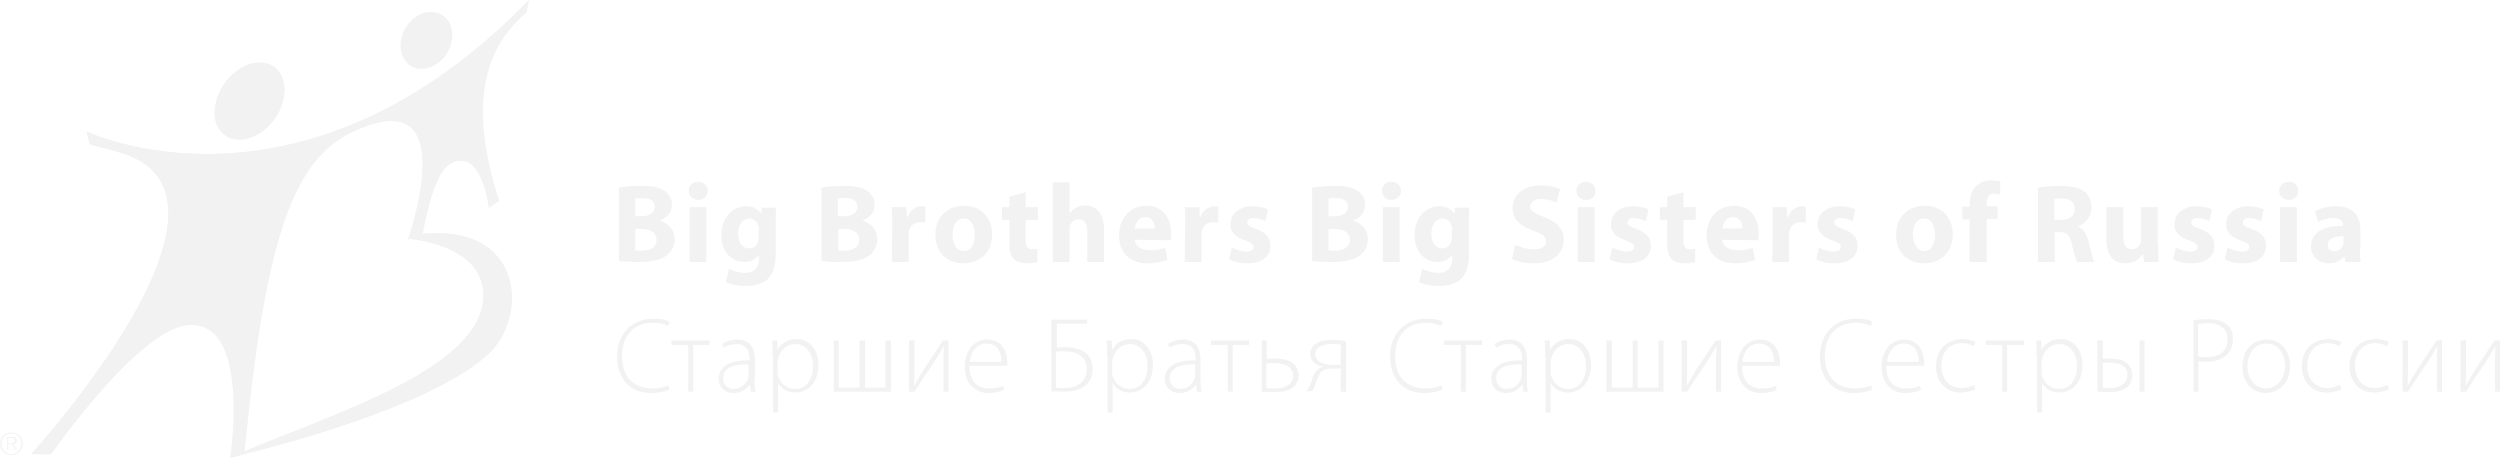
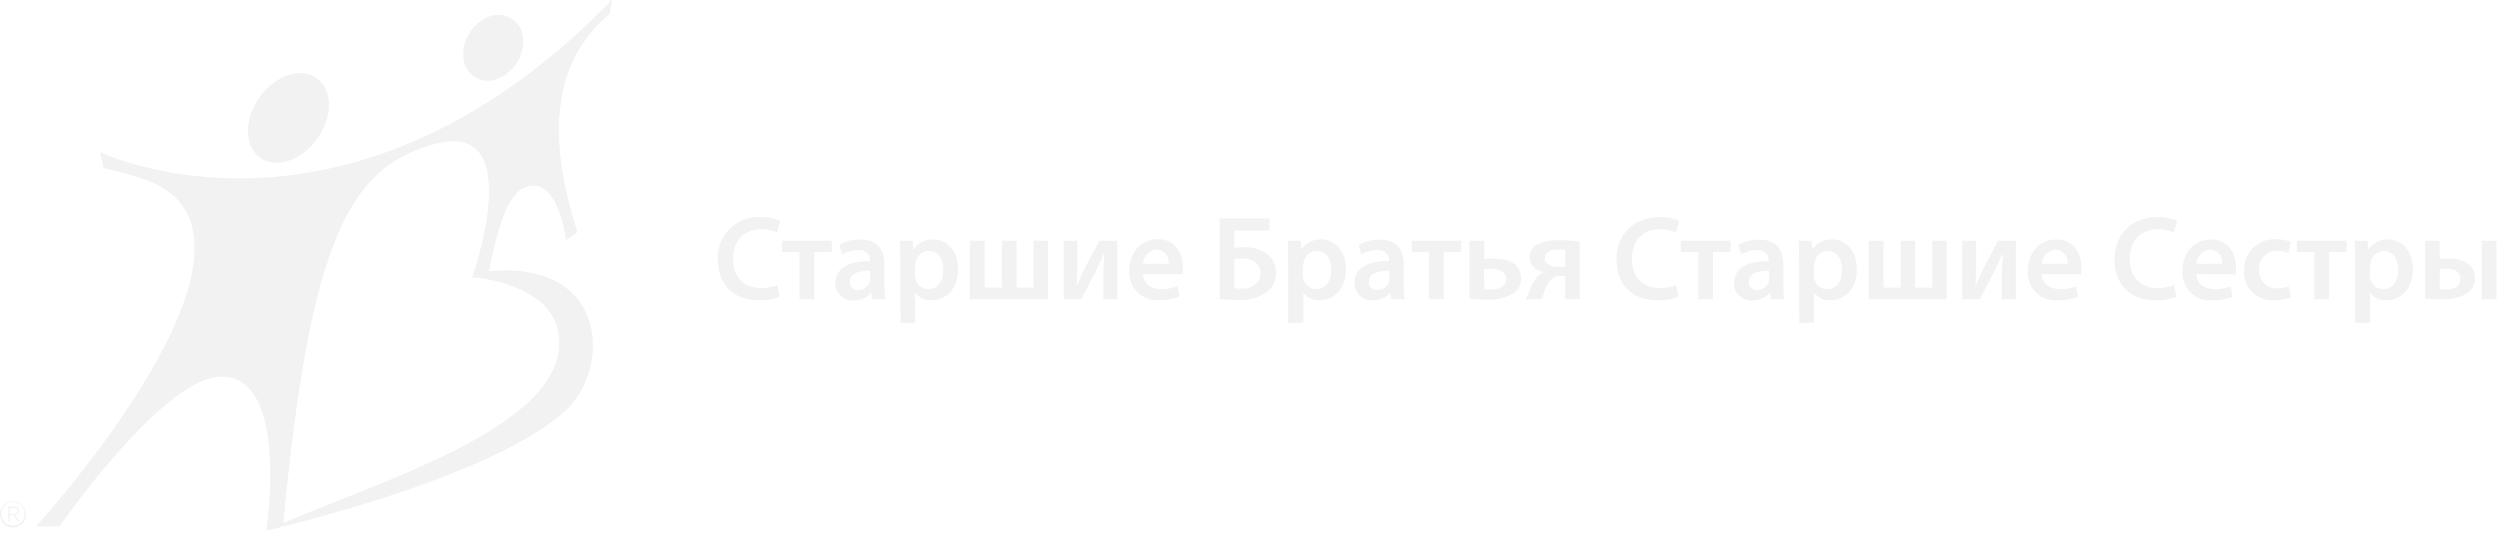
- <svg xmlns="http://www.w3.org/2000/svg" width="415" height="76" fill="none">
-   <path d="M80.231 48.835c.301 12.642-26.417 20.242-41.997 27.09 0 0 31.46-7.074 42.6-16.931 7.074-6.246 6.321-22.575-12.043-20.016-.15 0-.602.677-.752.677 0 0 12.041.903 12.192 9.18z" fill="#F3F2F2" />
-   <path d="M19.57 25.208c-1.354-.376-2.935-.828-4.666-1.204l-.527-2.182S49.15 38.527 86.48 1.354L87.834 0s-.452 2.107-.376 2.032c0 0-1.58 1.128-3.538 3.762-3.085 4.214-6.096 12.265-1.053 27.54l-1.656 1.13s-1.204-10.385-6.548-7.224c-2.935 1.73-4.516 11.814-4.516 11.814l-2.408.677s8.128-22.95-5.42-19.264c-12.117 3.311-17.837 13.32-21.75 54.705 0 .301-2.333.753-2.333.753s3.462-22.575-6.774-22.048c-8.354.377-22.955 21.446-22.955 21.446H5.195c.076 0 39.513-43.268 14.375-50.115z" fill="#F3F2F2" />
-   <path d="M39.74 23.177c3.087 0 6.323-2.86 7.226-6.396.903-3.537-.752-6.396-3.838-6.396-3.086 0-6.322 2.86-7.225 6.396-.979 3.536.752 6.396 3.838 6.396zm40.491 25.658c.301 12.642-26.417 20.242-41.997 27.09 0 0 31.46-7.074 42.6-16.931 7.074-6.246 6.321-22.575-12.043-20.016-.15 0-.602.677-.752.677 0 0 12.041.903 12.192 9.18z" fill="#F3F2F2" />
-   <path d="M19.57 25.208c-1.354-.376-2.935-.828-4.666-1.204l-.527-2.182S49.15 38.527 86.48 1.354A31.087 31.087 0 0 0 87.76 0s-.452 2.107-.377 2.032c0 0-1.58 1.128-3.537 3.762-3.086 4.214-6.096 12.265-1.054 27.54l-1.656 1.13s-1.204-10.385-6.547-7.224c-2.936 1.73-4.516 11.814-4.516 11.814l-2.333.677s8.128-22.95-5.42-19.264c-12.041 3.387-17.761 13.32-21.75 54.78 0 .302-2.333.753-2.333.753s3.462-22.574-6.774-22.047c-8.354.376-22.955 21.445-22.955 21.445H5.195c.076-.075 39.513-43.343 14.375-50.19z" fill="#F3F2F2" />
-   <path d="M39.74 23.177c3.087 0 6.323-2.86 7.226-6.396.903-3.537-.752-6.396-3.838-6.396-3.086 0-6.322 2.86-7.225 6.396-.979 3.536.752 6.396 3.838 6.396zm31.763-12.04c2.333-.903 3.914-3.612 3.538-6.02-.377-2.483-2.635-3.687-4.968-2.86-2.333.904-3.913 3.613-3.537 6.02.376 2.484 2.559 3.763 4.967 2.86zM3.764 73.667a1.863 1.863 0 0 1-1.882 1.881A1.863 1.863 0 0 1 0 73.667c0-1.054.828-1.881 1.882-1.881 1.054 0 1.882.827 1.882 1.88zm-3.538 0c0 .978.753 1.73 1.656 1.73.979 0 1.656-.752 1.656-1.73s-.677-1.73-1.656-1.73c-.979 0-1.656.752-1.656 1.73zm1.129-.075h.452c.3 0 .677 0 .677-.452 0-.376-.301-.451-.527-.451h-.602v.903zm-.15-1.054h.827c.527 0 .753.226.753.602s-.226.527-.602.602l.678.978h-.226l-.678-.978h-.602v.978h-.15v-2.182zm104.318-31.001c.301.075.602.075 1.054.075 1.279 0 2.408-.527 2.408-1.806 0-1.28-1.129-1.806-2.559-1.806h-.978v3.537h.075zm0-5.644h.903c1.505 0 2.258-.602 2.258-1.58 0-.978-.753-1.43-2.032-1.43-.602 0-.978 0-1.204.075v2.935h.075zm-2.785-4.74c.753-.15 2.183-.301 3.613-.301 1.731 0 2.785.15 3.688.677.903.451 1.505 1.354 1.505 2.483s-.677 2.107-2.032 2.634c1.43.376 2.484 1.505 2.484 3.085 0 1.128-.527 2.032-1.28 2.633-.903.753-2.408 1.13-4.892 1.13a28.7 28.7 0 0 1-3.086-.151v-12.19zm11.737 3.236h2.785v9.105h-2.785v-9.105zm1.43-1.204c-.979 0-1.581-.678-1.581-1.505 0-.828.602-1.505 1.581-1.505s1.581.677 1.581 1.505c0 .828-.602 1.505-1.581 1.505zm10.084 4.891c0-.15 0-.376-.075-.527-.226-.752-.753-1.279-1.506-1.279-1.053 0-1.881.903-1.881 2.558 0 1.355.677 2.408 1.806 2.408.753 0 1.28-.451 1.505-1.128.076-.226.076-.527.076-.753v-1.28h.075zm2.785 4.139c0 1.73-.377 3.16-1.355 4.138-.978.828-2.333 1.129-3.688 1.129-1.204 0-2.408-.226-3.236-.677l.527-2.183c.602.301 1.58.678 2.634.678 1.355 0 2.333-.678 2.333-2.408v-.602c-.527.752-1.43 1.204-2.408 1.204-2.258 0-3.839-1.806-3.839-4.44 0-2.934 1.882-4.816 4.14-4.816 1.204 0 2.032.527 2.483 1.28l.076-1.054h2.408c-.075.602-.075 1.355-.075 2.709v5.041zm10.39-.678c.301.075.602.075 1.053.075 1.28 0 2.409-.527 2.409-1.806 0-1.28-1.129-1.806-2.559-1.806h-.903v3.537zm0-5.644h.903c1.505 0 2.258-.602 2.258-1.58 0-.978-.753-1.43-2.032-1.43-.603 0-.979 0-1.205.075v2.935h.076zm-2.785-4.74c.753-.15 2.183-.301 3.613-.301 1.731 0 2.784.15 3.687.677.904.451 1.506 1.354 1.506 2.483s-.678 2.107-2.032 2.634c1.43.376 2.483 1.505 2.483 3.085 0 1.128-.527 2.032-1.279 2.633-.903.753-2.409 1.13-4.892 1.13-1.355 0-2.409-.076-3.086-.151v-12.19zm11.739 6.246c0-1.355 0-2.258-.075-3.01h2.409l.075 1.73h.075c.452-1.354 1.581-1.88 2.409-1.88.226 0 .377 0 .602.075v2.633c-.225 0-.451-.075-.752-.075-1.054 0-1.732.527-1.957 1.43-.076.15-.076.376-.076.602v4.59h-2.785l.075-6.095zm11.889 4.288c1.129 0 1.807-1.129 1.807-2.709 0-1.355-.527-2.709-1.807-2.709-1.355 0-1.881 1.355-1.881 2.709 0 1.505.677 2.709 1.881 2.709zm-.075 2.032c-2.634 0-4.666-1.731-4.666-4.741 0-2.935 1.956-4.816 4.816-4.816 2.785 0 4.591 1.956 4.591 4.666.076 3.386-2.333 4.89-4.741 4.89zm10.318-11.814v2.483h2.033v2.107h-2.033v3.31c0 1.13.301 1.581 1.13 1.581.376 0 .602 0 .828-.075v2.182c-.377.15-1.054.226-1.807.226-.903 0-1.656-.301-2.108-.753-.527-.527-.753-1.43-.753-2.709v-3.762h-1.204v-2.107h1.204v-1.73l2.71-.753zm4.508-1.655h2.785v5.192c.301-.377.677-.753 1.128-.979.452-.225.979-.376 1.43-.376 1.807 0 3.162 1.28 3.162 3.988v5.418h-2.785v-5.041c0-1.204-.377-2.032-1.43-2.032-.753 0-1.204.451-1.43.978-.075.15-.075.376-.075.602v5.493h-2.785V30.25zm16.942 7.675c0-.678-.301-1.882-1.581-1.882-1.204 0-1.656 1.129-1.731 1.882h3.312zm-3.312 1.88c.075 1.205 1.204 1.731 2.559 1.731a8.21 8.21 0 0 0 2.484-.376l.376 1.957c-.903.376-2.032.602-3.236.602-3.086 0-4.817-1.806-4.817-4.666 0-2.332 1.43-4.89 4.591-4.89 2.935 0 4.064 2.332 4.064 4.59 0 .45-.075.902-.075 1.128l-5.946-.075zm8.351-2.406c0-1.355 0-2.258-.075-3.01h2.409l.075 1.73h.075c.452-1.354 1.581-1.88 2.409-1.88.226 0 .377 0 .603.075v2.633c-.226 0-.452-.075-.753-.075-1.054 0-1.732.527-1.957 1.43 0 .15-.076.376-.076.602v4.59h-2.785l.075-6.095zm7.748 3.687c.527.3 1.581.677 2.409.677.828 0 1.204-.301 1.204-.752 0-.452-.301-.678-1.28-1.054-1.882-.602-2.634-1.655-2.559-2.709 0-1.73 1.43-3.01 3.689-3.01 1.053 0 1.957.226 2.559.527l-.452 1.956c-.376-.225-1.204-.526-1.957-.526-.677 0-1.054.3-1.054.752s.377.677 1.431 1.054c1.731.602 2.408 1.505 2.408 2.784 0 1.73-1.279 2.934-3.914 2.934-1.204 0-2.258-.3-2.936-.677l.452-1.956zm16.11.451c.301.075.602.075 1.054.075 1.279 0 2.408-.527 2.408-1.806 0-1.28-1.129-1.806-2.559-1.806h-.978v3.537h.075zm0-5.644h.903c1.506 0 2.258-.602 2.258-1.58 0-.978-.752-1.43-2.032-1.43-.602 0-.978 0-1.204.075v2.935h.075zm-2.785-4.74c.753-.15 2.183-.301 3.613-.301 1.731 0 2.785.15 3.688.677.903.451 1.505 1.354 1.505 2.483s-.677 2.107-2.032 2.634c1.43.376 2.484 1.505 2.484 3.085 0 1.128-.527 2.032-1.28 2.633-.903.753-2.408 1.13-4.892 1.13-1.354 0-2.408-.076-3.086-.151v-12.19zm11.741 3.236h2.785v9.105h-2.785v-9.105zm1.43-1.204c-.978 0-1.581-.678-1.581-1.505 0-.828.603-1.505 1.581-1.505.979 0 1.581.677 1.581 1.505 0 .828-.602 1.505-1.581 1.505zm10.084 4.891c0-.15 0-.376-.075-.527-.226-.752-.753-1.279-1.505-1.279-1.054 0-1.882.903-1.882 2.558 0 1.355.677 2.408 1.806 2.408.753 0 1.28-.451 1.506-1.128.075-.226.075-.527.075-.753v-1.28h.075zm2.785 4.139c0 1.73-.376 3.16-1.355 4.138-.978.828-2.333 1.129-3.688 1.129-1.204 0-2.408-.226-3.236-.677l.527-2.183c.602.301 1.58.678 2.634.678 1.355 0 2.333-.678 2.333-2.408v-.602c-.527.752-1.43 1.204-2.408 1.204-2.258 0-3.839-1.806-3.839-4.44 0-2.934 1.882-4.816 4.14-4.816 1.204 0 2.032.527 2.483 1.28l.076-1.054h2.408c-.075.602-.075 1.355-.075 2.709v5.041zm7.679-1.581c.752.376 1.957.752 3.161.752 1.279 0 1.957-.527 1.957-1.354 0-.753-.602-1.204-2.108-1.73-2.107-.753-3.462-1.882-3.462-3.763 0-2.182 1.806-3.763 4.742-3.763 1.43 0 2.408.301 3.161.602l-.602 2.258a5.734 5.734 0 0 0-2.559-.602c-1.204 0-1.807.602-1.807 1.204 0 .828.678 1.129 2.334 1.806 2.182.827 3.236 1.956 3.236 3.762 0 2.107-1.581 3.913-5.043 3.913-1.43 0-2.86-.376-3.537-.752l.527-2.333zm10.382-6.245h2.786v9.105h-2.786v-9.105zm1.355-1.204c-.978 0-1.58-.678-1.58-1.505 0-.828.602-1.505 1.58-1.505.979 0 1.581.677 1.581 1.505.075.828-.527 1.505-1.581 1.505zm4.371 7.901c.527.3 1.581.677 2.409.677.828 0 1.204-.301 1.204-.752 0-.452-.301-.678-1.279-1.054-1.882-.602-2.635-1.655-2.56-2.709 0-1.73 1.431-3.01 3.689-3.01 1.054 0 1.957.226 2.559.527l-.451 1.956c-.377-.225-1.205-.526-1.958-.526-.677 0-1.053.3-1.053.752s.376.677 1.43 1.054c1.731.602 2.409 1.505 2.409 2.784 0 1.73-1.28 2.934-3.915 2.934-1.204 0-2.258-.3-2.935-.677l.451-1.956zm11.814-9.181v2.483h2.033v2.107h-2.033v3.31c0 1.13.302 1.581 1.13 1.581.376 0 .602 0 .828-.075v2.182c-.377.15-1.054.226-1.807.226-.903 0-1.656-.301-2.108-.753-.527-.527-.753-1.43-.753-2.709v-3.762h-1.204v-2.107h1.204v-1.73l2.71-.753zm9.782 6.02c0-.678-.301-1.882-1.581-1.882-1.204 0-1.655 1.129-1.731 1.882h3.312zm-3.312 1.88c.076 1.205 1.204 1.731 2.559 1.731a8.2 8.2 0 0 0 2.484-.376l.376 1.957c-.903.376-2.032.602-3.236.602-3.086 0-4.817-1.806-4.817-4.666 0-2.332 1.43-4.89 4.591-4.89 2.935 0 4.064 2.332 4.064 4.59 0 .45-.075.902-.075 1.128l-5.946-.075zm8.355-2.406c0-1.355 0-2.258-.075-3.01h2.409l.075 1.73h.076c.451-1.354 1.58-1.88 2.408-1.88.226 0 .377 0 .603.075v2.633c-.226 0-.452-.075-.753-.075-1.054 0-1.732.527-1.957 1.43 0 .15-.076.376-.076.602v4.59h-2.785l.075-6.095zm7.678 3.687c.526.3 1.58.677 2.408.677.828 0 1.205-.301 1.205-.752 0-.452-.301-.678-1.28-1.054-1.882-.602-2.635-1.655-2.559-2.709 0-1.73 1.43-3.01 3.688-3.01 1.054 0 1.958.226 2.56.527l-.452 1.956c-.376-.225-1.204-.526-1.957-.526-.678 0-1.054.3-1.054.752s.376.677 1.43 1.054c1.732.602 2.409 1.505 2.409 2.784 0 1.73-1.28 2.934-3.914 2.934-1.205 0-2.259-.3-2.936-.677l.452-1.956zm17.46.601c1.129 0 1.807-1.129 1.807-2.709 0-1.355-.527-2.709-1.807-2.709-1.354 0-1.881 1.355-1.881 2.709.075 1.505.752 2.709 1.881 2.709zm0 2.032c-2.634 0-4.666-1.731-4.666-4.741 0-2.935 1.957-4.816 4.817-4.816 2.785 0 4.591 1.956 4.591 4.666 0 3.386-2.333 4.89-4.742 4.89zm7.527-.226V36.42h-1.205v-2.107h1.205v-.376c0-1.129.301-2.333 1.129-3.085.753-.678 1.656-.903 2.484-.903.602 0 1.054.075 1.506.15l-.076 2.182a2.81 2.81 0 0 0-.903-.15c-.903 0-1.28.752-1.28 1.655v.452h1.807v2.107h-1.807v7.148h-2.86zm14.072-6.998h1.129c1.43 0 2.258-.677 2.258-1.806s-.753-1.73-2.107-1.73c-.678 0-1.054.075-1.28.075v3.461zm-2.785-5.342c.904-.15 2.258-.301 3.764-.301 1.881 0 3.161.3 4.064.978.752.602 1.129 1.505 1.129 2.633 0 1.58-1.129 2.71-2.183 3.086v.075c.903.376 1.355 1.204 1.656 2.332.376 1.43.753 3.086.978 3.537h-2.86c-.15-.376-.526-1.354-.828-2.934-.376-1.58-.903-2.032-2.032-2.032h-.828v4.966h-2.784v-12.34h-.076zm20.026 9.405c0 1.204 0 2.182.075 2.935h-2.408l-.151-1.28h-.075c-.377.527-1.204 1.505-2.86 1.505-1.882 0-3.161-1.128-3.161-3.988v-5.342h2.784v4.89c0 1.355.452 2.108 1.43 2.108.753 0 1.205-.527 1.43-.979.076-.15.076-.376.076-.601v-5.418h2.784v6.17h.076zm2.934.528c.527.3 1.581.677 2.409.677.828 0 1.204-.301 1.204-.752 0-.452-.301-.678-1.279-1.054-1.882-.602-2.635-1.655-2.56-2.709 0-1.73 1.43-3.01 3.689-3.01 1.054 0 1.957.226 2.559.527l-.452 1.956c-.376-.225-1.204-.526-1.957-.526-.677 0-1.054.3-1.054.752s.377.677 1.431 1.054c1.731.602 2.409 1.505 2.409 2.784 0 1.73-1.28 2.934-3.915 2.934-1.204 0-2.258-.3-2.936-.677l.452-1.956zm8.574 0c.527.3 1.581.677 2.409.677.828 0 1.204-.301 1.204-.752 0-.452-.301-.678-1.279-1.054-1.882-.602-2.635-1.655-2.56-2.709 0-1.73 1.431-3.01 3.689-3.01 1.054 0 1.957.226 2.559.527l-.451 1.956c-.377-.225-1.205-.526-1.958-.526-.677 0-1.053.3-1.053.752s.376.677 1.43 1.054c1.731.602 2.409 1.505 2.409 2.784 0 1.73-1.28 2.934-3.915 2.934-1.204 0-2.258-.3-2.936-.677l.452-1.956zm8.734-6.697h2.785v9.105h-2.785v-9.105zm1.43-1.204c-.978 0-1.58-.678-1.58-1.505 0-.828.602-1.505 1.58-1.505.979 0 1.581.677 1.581 1.505 0 .828-.602 1.505-1.581 1.505zm9.105 6.02c-1.505 0-2.634.376-2.634 1.43 0 .752.451 1.053 1.129 1.053.677 0 1.279-.452 1.43-1.054.075-.15.075-.3.075-.451v-.978zm2.71 2.107c0 .827 0 1.73.151 2.182h-2.56l-.15-.903h-.075c-.603.752-1.506 1.128-2.56 1.128-1.807 0-2.936-1.354-2.936-2.784 0-2.332 2.108-3.461 5.345-3.461v-.075c0-.452-.226-1.204-1.656-1.204-.903 0-1.882.3-2.484.677l-.527-1.806c.602-.376 1.882-.828 3.538-.828 3.011 0 3.99 1.806 3.99 3.913v3.16h-.076zM111.164 64.638c-.602.301-1.731.602-3.161.602-2.86 0-5.569-1.806-5.569-6.095 0-3.537 2.257-6.246 6.021-6.246 1.505 0 2.408.301 2.709.527l-.301.677c-.602-.3-1.43-.526-2.484-.526-3.161 0-5.118 2.107-5.118 5.568 0 3.236 1.807 5.342 5.043 5.342.979 0 1.957-.225 2.634-.526l.226.677zm6.624-8.126v.752h-2.71v7.75h-.828v-7.75h-2.785v-.752h6.323zm6.549 3.986c-1.882-.075-4.291.226-4.291 2.258 0 1.204.828 1.806 1.656 1.806 1.43 0 2.183-.903 2.484-1.731.075-.15.075-.376.075-.527v-1.806h.076zm.903 2.483c0 .678 0 1.355.15 2.032h-.752l-.151-1.204a3.22 3.22 0 0 1-2.71 1.43c-1.731 0-2.484-1.204-2.484-2.333 0-1.956 1.731-3.16 5.119-3.085v-.226c0-.828-.151-2.483-2.183-2.483a4.05 4.05 0 0 0-2.108.602l-.226-.602c.753-.527 1.732-.752 2.484-.752 2.409 0 2.936 1.806 2.936 3.386v3.235h-.075zm3.843-1.278c0 .226 0 .452.075.678.377 1.279 1.506 2.182 2.786 2.182 1.957 0 3.011-1.58 3.011-3.838 0-1.88-1.054-3.612-2.936-3.612-1.205 0-2.409.828-2.785 2.258-.076.225-.151.526-.151.752v1.58zm-.828-2.483c0-1.053 0-1.88-.075-2.709h.828l.075 1.58c.602-1.128 1.656-1.805 3.162-1.805 2.183 0 3.613 1.806 3.613 4.289 0 3.01-1.807 4.59-3.839 4.59-1.205 0-2.258-.527-2.861-1.58v4.89h-.828V59.22h-.075zm10.979-2.708v7.826h3.462v-7.826h.903v7.826h3.387v-7.826h.903v8.503h-9.483v-8.503h.828zm12.568-.001v4.214c0 1.354 0 2.107-.076 3.386.603-1.054.904-1.656 1.581-2.709l3.237-4.891h.904v8.503h-.829V60.8c0-1.43 0-2.257.076-3.386-.678 1.204-1.129 1.956-1.732 2.86-.978 1.43-2.107 3.084-3.161 4.74h-.904v-8.503h.904zm14.452 3.536c0-1.203-.452-3.01-2.484-3.01-1.882 0-2.635 1.656-2.786 3.01h5.27zm-5.345.678c0 2.709 1.506 3.762 3.237 3.762 1.204 0 1.882-.226 2.334-.451l.225.677c-.301.15-1.204.527-2.634.527-2.409 0-3.915-1.806-3.915-4.29 0-2.859 1.581-4.59 3.764-4.59 2.785 0 3.312 2.634 3.312 3.838v.527h-6.323zm14.446 3.612c.377.075.828.075 1.431.075 1.129 0 2.258-.376 2.935-1.129.452-.526.678-1.128.678-2.031 0-1.129-.452-1.881-1.204-2.333-.678-.451-1.581-.602-2.56-.602-.376 0-.978 0-1.355.075v5.945h.075zm5.119-11.287v.677h-5.043v3.988c.376-.075 1.129-.075 1.505-.075 1.054 0 2.108.226 2.861.677.978.527 1.581 1.505 1.581 2.935 0 1.128-.377 1.881-.904 2.483-.903.903-2.333 1.28-3.839 1.28-.903 0-1.581-.076-2.108-.076v-11.89h5.947zm4.14 8.653c0 .226 0 .451.076.677.376 1.28 1.505 2.182 2.785 2.182 1.957 0 3.011-1.58 3.011-3.837 0-1.881-1.054-3.612-2.936-3.612-1.204 0-2.409.828-2.785 2.257-.075.226-.151.527-.151.753v1.58zm-.828-2.483c0-1.054 0-1.881-.075-2.71h.828l.075 1.581c.602-1.129 1.656-1.806 3.162-1.806 2.183 0 3.613 1.806 3.613 4.29 0 3.01-1.806 4.59-3.839 4.59-1.204 0-2.258-.527-2.86-1.58v4.89h-.829V59.22h-.075zm14.68 1.279c-1.806-.075-4.29.226-4.29 2.257 0 1.204.828 1.806 1.656 1.806 1.43 0 2.183-.903 2.484-1.73.075-.15.075-.377.075-.527v-1.806h.075zm.829 2.483c0 .677 0 1.355.15 2.032h-.753l-.15-1.204a3.22 3.22 0 0 1-2.71 1.43c-1.732 0-2.484-1.204-2.484-2.333 0-1.956 1.731-3.16 5.118-3.085v-.226c0-.828-.15-2.483-2.183-2.483a4.05 4.05 0 0 0-2.107.602l-.301-.602c.752-.527 1.731-.753 2.484-.753 2.409 0 2.936 1.806 2.936 3.386v3.236zm8.056-6.47v.752h-2.71v7.75h-.828v-7.75h-2.786v-.752h6.324zm2.934 7.9c.376 0 .753.076 1.28.076 1.355 0 3.086-.452 3.086-2.107 0-1.73-1.806-2.107-3.161-2.107-.452 0-.829 0-1.28.075v4.063h.075zm0-7.9v3.085c.376-.076.979-.076 1.43-.076 1.882 0 3.839.602 3.839 2.86 0 .752-.301 1.279-.677 1.73-.828.828-2.258.979-3.463.979-.753 0-1.43-.076-1.957-.076v-8.502h.828zm12.267.677c-.452-.075-.903-.075-1.506-.075-1.129 0-2.709.3-2.709 1.73 0 1.28 1.656 1.731 2.634 1.731h1.581V57.19zm.828 7.826h-.828v-3.838h-1.506c-.677 0-1.129.15-1.505.376-.753.527-.979 1.806-1.355 2.71-.151.3-.226.526-.376.676h-.904c.151-.3.377-.601.527-.978.452-.903.527-2.031 1.43-2.709.226-.15.527-.3.904-.376-1.205-.15-2.259-.828-2.259-2.107a2.1 2.1 0 0 1 .904-1.73c.677-.452 1.581-.602 2.634-.602.829 0 1.657.075 2.409.15v8.428h-.075zm16.112-.377c-.602.301-1.731.602-3.161.602-2.86 0-5.569-1.806-5.569-6.095 0-3.537 2.258-6.246 6.021-6.246 1.505 0 2.408.301 2.709.527l-.301.677c-.602-.3-1.43-.526-2.484-.526-3.161 0-5.117 2.107-5.117 5.568 0 3.236 1.806 5.342 5.042 5.342.979 0 1.957-.225 2.634-.526l.226.677zm6.542-8.126v.752h-2.71v7.75h-.828v-7.75h-2.785v-.752h6.323zm6.624 3.986c-1.882-.075-4.291.226-4.291 2.258 0 1.204.828 1.806 1.656 1.806 1.43 0 2.183-.903 2.484-1.73.076-.151.076-.377.076-.528v-1.806h.075zm.828 2.484c0 .677 0 1.354.151 2.031h-.753l-.151-1.204a3.22 3.22 0 0 1-2.71 1.43c-1.731 0-2.484-1.204-2.484-2.333 0-1.956 1.731-3.16 5.119-3.085v-.225c0-.828-.151-2.484-2.183-2.484a4.05 4.05 0 0 0-2.108.602l-.301-.602c.753-.526 1.731-.752 2.484-.752 2.409 0 2.936 1.806 2.936 3.386v3.236zm3.918-1.279c0 .225 0 .451.076.677.376 1.279 1.505 2.182 2.785 2.182 1.957 0 3.011-1.58 3.011-3.838 0-1.88-1.054-3.612-2.936-3.612-1.204 0-2.409.828-2.785 2.258-.075.226-.151.527-.151.752v1.58zm-.903-2.484c0-1.053 0-1.88-.075-2.709h.828l.075 1.58c.602-1.128 1.656-1.805 3.162-1.805 2.183 0 3.613 1.806 3.613 4.289 0 3.01-1.807 4.59-3.839 4.59-1.205 0-2.258-.527-2.861-1.58v4.89h-.828V59.22h-.075zm11.062-2.707v7.826h3.462v-7.826h.828v7.826h3.462v-7.826h.828v8.503h-9.483v-8.503h.903zm12.493-.001v4.214c0 1.355 0 2.107-.076 3.387.603-1.054.904-1.656 1.581-2.71l3.237-4.89h.903v8.502h-.828v-4.213c0-1.43 0-2.258.076-3.387-.678 1.204-1.129 1.957-1.732 2.86-.978 1.43-2.107 3.085-3.161 4.74h-.904v-8.502h.904zm14.452 3.537c0-1.204-.452-3.01-2.485-3.01-1.881 0-2.634 1.656-2.785 3.01h5.27zm-5.345.678c0 2.709 1.505 3.762 3.237 3.762 1.204 0 1.882-.226 2.333-.451l.226.677c-.301.15-1.204.526-2.634.526-2.409 0-3.915-1.805-3.915-4.289 0-2.859 1.581-4.59 3.764-4.59 2.785 0 3.312 2.634 3.312 3.838v.527h-6.323zm21.673 3.912c-.602.301-1.731.602-3.161.602-2.86 0-5.57-1.806-5.57-6.095 0-3.537 2.258-6.246 6.021-6.246 1.506 0 2.409.301 2.71.527l-.301.677c-.602-.3-1.43-.526-2.484-.526-3.161 0-5.118 2.107-5.118 5.568 0 3.236 1.807 5.342 5.043 5.342.978 0 1.957-.225 2.634-.526l.226.677zm7.68-4.59c0-1.204-.451-3.01-2.484-3.01-1.882 0-2.634 1.656-2.785 3.01h5.269zm-5.419.678c0 2.709 1.505 3.762 3.236 3.762 1.205 0 1.882-.226 2.334-.451l.226.677c-.301.15-1.205.526-2.635.526-2.409 0-3.914-1.805-3.914-4.289 0-2.859 1.581-4.59 3.764-4.59 2.785 0 3.312 2.634 3.312 3.838v.527h-6.323zm14.823 3.912c-.376.15-1.28.527-2.484.527-2.409 0-4.065-1.806-4.065-4.365 0-2.708 1.807-4.514 4.366-4.514 1.054 0 1.882.3 2.183.526l-.301.678a3.82 3.82 0 0 0-1.957-.527c-2.258 0-3.388 1.73-3.388 3.762 0 2.258 1.355 3.687 3.313 3.687.978 0 1.656-.3 2.107-.526l.226.752zm8.056-8.126v.752h-2.786v7.75h-.828v-7.75h-2.71v-.752h6.324zm2.931 5.191c0 .225 0 .451.075.677.377 1.28 1.506 2.182 2.786 2.182 1.957 0 3.011-1.58 3.011-3.837 0-1.882-1.054-3.612-2.936-3.612-1.204 0-2.409.827-2.785 2.257-.075.226-.151.527-.151.753v1.58zm-.828-2.483c0-1.054 0-1.882-.075-2.71h.828l.075 1.58c.602-1.128 1.656-1.805 3.162-1.805 2.183 0 3.613 1.806 3.613 4.289 0 3.01-1.806 4.59-3.839 4.59-1.204 0-2.258-.527-2.861-1.58v4.891h-.828V59.22h-.075zm17.918 5.794h-.828V56.51h.828v8.503zm-6.926-.677c.377.075.753.075 1.205.075 1.355 0 2.86-.602 2.86-2.107 0-1.656-1.43-2.107-2.785-2.107-.452 0-.903 0-1.28.075v4.063zm0-7.826v3.085c.301-.075.828-.075 1.355-.075 1.807 0 3.538.752 3.538 2.784 0 .752-.301 1.354-.677 1.806-.828.828-2.108.978-3.162.978-.753 0-1.43-.075-1.957-.075V56.51h.903zm15.8 2.633c.376.15.903.15 1.506.15 2.107 0 3.387-1.053 3.387-2.934 0-1.881-1.355-2.71-3.237-2.71-.753 0-1.355.076-1.656.151v5.343zm-.828-5.945c.677-.15 1.581-.225 2.559-.225 1.431 0 2.485.376 3.162.978.602.527.903 1.354.903 2.333 0 1.053-.301 1.806-.828 2.407-.752.903-2.032 1.355-3.462 1.355-.527 0-1.054 0-1.431-.15v5.116h-.828V53.2h-.075zm12.117 11.288c1.732 0 3.162-1.58 3.162-3.763 0-1.58-.828-3.687-3.086-3.687-2.183 0-3.162 1.956-3.162 3.763 0 2.106 1.355 3.687 3.086 3.687zm-.075.752c-2.183 0-3.839-1.73-3.839-4.364 0-2.935 1.882-4.515 3.99-4.515 2.333 0 3.914 1.806 3.914 4.364 0 3.16-2.183 4.515-4.065 4.515zm12.573-.602c-.376.15-1.279.526-2.484.526-2.409 0-4.065-1.806-4.065-4.364 0-2.709 1.807-4.515 4.366-4.515 1.054 0 1.882.301 2.183.527l-.301.677a3.818 3.818 0 0 0-1.957-.527c-2.258 0-3.387 1.731-3.387 3.763 0 2.257 1.355 3.687 3.312 3.687.979 0 1.656-.301 2.108-.527l.225.753zm7.903 0c-.377.15-1.28.526-2.484.526-2.409 0-4.065-1.806-4.065-4.364 0-2.709 1.806-4.515 4.366-4.515 1.054 0 1.882.301 2.183.527l-.301.677a3.824 3.824 0 0 0-1.957-.527c-2.259 0-3.388 1.731-3.388 3.763 0 2.257 1.355 3.687 3.312 3.687.979 0 1.656-.301 2.108-.527l.226.753zm3.163-8.127v4.215c0 1.354 0 2.106-.076 3.386.603-1.054.904-1.656 1.581-2.71l3.237-4.89h.903v8.503h-.828V60.8c0-1.43 0-2.258.076-3.386-.678 1.204-1.129 1.956-1.732 2.86-.978 1.429-2.107 3.084-3.161 4.74h-.904V56.51h.904zm9.629 0v4.215c0 1.354 0 2.106-.076 3.386.603-1.054.904-1.656 1.581-2.71l3.237-4.89h.903v8.503h-.828V60.8c0-1.43 0-2.258.076-3.386-.678 1.204-1.13 1.956-1.732 2.86-.978 1.429-2.108 3.084-3.161 4.74h-.904V56.51h.904z" fill="#F3F2F2" />
+ <svg xmlns="http://www.w3.org/2000/svg" width="704" height="150" viewBox="0 0 704 150" fill="#F3F2F2">
+   <path d="M157.554 96.071C158.03 120.913 105.635 135.771 75.113 149.291C75.113 149.291 136.834 135.368 158.763 116.022C172.705 103.711 171.221 71.687 135.13 76.707C134.819 76.707 133.884 77.989 133.573 78.044C133.573 78.044 157.206 79.876 157.572 96.071" />
+   <path d="M38.475 49.666C35.855 48.97 32.686 48.054 29.315 47.284L28.325 42.924C28.325 42.924 96.531 75.699 169.794 2.62C171.241 1.227 172.34 0 172.34 0C172.34 0 171.534 4.177 171.607 4.012C168.965 6.104 166.644 8.573 164.719 11.34C158.71 19.566 152.756 35.45 162.594 65.348L159.388 67.601C159.388 67.601 157.08 47.229 146.564 53.422C140.848 56.792 137.679 76.542 137.679 76.542L132.97 78.264C132.97 78.264 149 33.251 122.345 40.506C98.638 46.991 87.371 66.594 79.677 147.88C79.677 148.54 75.042 149.291 75.042 149.291C75.042 149.291 81.82 105.03 61.796 106.019C45.418 106.825 16.729 148.155 16.729 148.155H10.262C10.262 148.155 87.756 63.205 38.475 49.739" />
+   <path d="M77.897 45.801C83.906 45.801 90.263 40.176 92.095 33.233C93.927 26.29 90.538 20.647 84.547 20.647C78.556 20.647 72.181 26.271 70.349 33.233C68.517 40.195 71.906 45.801 77.897 45.801Z" />
+   <path d="M157.554 96.089C158.03 120.913 105.635 135.789 75.113 149.309C75.113 149.309 136.834 135.386 158.763 116.04C172.705 103.729 171.221 71.705 135.112 76.725C134.819 76.725 133.884 78.007 133.573 78.044C133.573 78.044 157.206 79.876 157.554 96.089Z" />
+   <path d="M38.365 49.703C35.763 48.988 32.594 48.072 29.205 47.303L28.234 42.961C28.234 42.961 96.44 75.717 169.702 2.656C171.241 1.246 172.34 0 172.34 0C172.34 0 171.534 4.177 171.607 4.012C168.965 6.104 166.644 8.573 164.719 11.34C158.692 19.566 152.756 35.45 162.594 65.348L159.388 67.601C159.388 67.601 157.061 47.229 146.564 53.422C140.848 56.792 137.679 76.56 137.679 76.56L132.97 78.282C132.97 78.282 149 33.251 122.345 40.524C98.638 47.01 87.353 66.612 79.659 147.899C79.659 148.558 75.042 149.309 75.042 149.309C75.042 149.309 81.82 105.048 61.796 106.037C45.4 106.843 16.729 148.174 16.729 148.174H10.262C10.262 148.174 87.756 63.223 38.365 49.776" />
+   <path d="M77.897 45.801C83.906 45.801 90.245 40.176 92.077 33.215C93.909 26.253 90.538 20.647 84.529 20.647C78.52 20.647 72.181 26.271 70.349 33.215C68.517 40.158 71.906 45.801 77.897 45.801Z" />
+   <path d="M140.259 22.131C142.557 21.188 144.483 19.519 145.744 17.379C147.004 15.239 147.529 12.745 147.239 10.278C147.135 9.377 146.854 8.505 146.412 7.713C145.971 6.921 145.377 6.223 144.666 5.66C143.955 5.097 143.14 4.679 142.268 4.431C141.395 4.183 140.482 4.109 139.581 4.214C138.872 4.293 138.179 4.484 137.53 4.782C135.228 5.72 133.298 7.388 132.037 9.529C130.776 11.671 130.253 14.167 130.55 16.635C130.654 17.536 130.935 18.407 131.377 19.2C131.818 19.992 132.411 20.69 133.123 21.253C133.834 21.816 134.649 22.234 135.521 22.482C136.394 22.73 137.306 22.804 138.207 22.699C138.917 22.62 139.61 22.428 140.259 22.131Z" />
+   <path d="M2.345 142.659H3.957C4.946 142.659 5.368 143.081 5.368 143.85C5.363 144.149 5.245 144.434 5.038 144.649C4.83 144.863 4.548 144.99 4.25 145.004L5.496 146.983H5.13L3.829 144.986H2.711V146.983H2.345V142.659ZM2.711 144.729H3.664C4.324 144.729 5.038 144.729 5.038 143.905C5.038 143.081 4.452 143.062 3.939 143.062H2.711V144.729ZM0.385 144.729C0.385 145.599 0.73 146.433 1.345 147.048C1.96 147.663 2.794 148.009 3.664 148.009C4.534 148.009 5.368 147.663 5.983 147.048C6.598 146.433 6.943 145.599 6.943 144.729C6.958 144.306 6.889 143.884 6.74 143.487C6.592 143.09 6.367 142.726 6.077 142.417C5.788 142.107 5.441 141.857 5.055 141.682C4.669 141.507 4.252 141.409 3.829 141.395H3.664C3.227 141.39 2.794 141.473 2.39 141.64C1.986 141.806 1.62 142.052 1.314 142.364C1.008 142.675 0.768 143.045 0.608 143.452C0.448 143.858 0.372 144.293 0.385 144.729V144.876V144.729ZM7.328 144.876C7.328 145.601 7.113 146.309 6.711 146.912C6.308 147.514 5.736 147.984 5.066 148.261C4.397 148.538 3.66 148.611 2.949 148.47C2.238 148.328 1.586 147.979 1.073 147.467C0.561 146.954 0.212 146.302 0.07 145.591C-0.071 144.88 0.002 144.143 0.279 143.474C0.556 142.804 1.026 142.232 1.628 141.829C2.231 141.427 2.939 141.212 3.664 141.212C4.636 141.212 5.568 141.598 6.255 142.285C6.942 142.972 7.328 143.904 7.328 144.876Z" />
+   <path d="M219.585 83.54C217.725 84.291 215.727 84.64 213.723 84.566C206.505 84.566 202.126 80.041 202.126 73.134C202.045 71.637 202.259 70.139 202.758 68.725C203.256 67.311 204.029 66.01 205.031 64.895C206.034 63.78 207.246 62.874 208.599 62.229C209.953 61.584 211.42 61.212 212.917 61.134C213.362 61.098 213.809 61.098 214.254 61.134C216.137 61.072 218.012 61.416 219.75 62.142L218.834 65.44C217.435 64.838 215.924 64.538 214.401 64.56C209.766 64.56 206.431 67.473 206.431 72.933C206.431 77.916 209.363 81.122 214.364 81.122C215.907 81.137 217.438 80.85 218.871 80.279L219.585 83.54Z" />
+   <path d="M234.223 67.785V70.991H229.295V84.273H225.155V71.009H220.227V67.785H234.223Z" />
+   <path d="M245.614 84.273L245.339 82.441H245.229C244.637 83.147 243.893 83.71 243.052 84.088C242.211 84.466 241.296 84.648 240.375 84.621C239.737 84.66 239.097 84.574 238.493 84.366C237.889 84.158 237.332 83.833 236.853 83.409C236.375 82.985 235.985 82.471 235.706 81.896C235.427 81.321 235.264 80.697 235.227 80.059V79.748C235.227 75.589 238.891 73.501 244.973 73.537V73.281C244.973 72.2 244.533 70.423 241.62 70.423C240.067 70.424 238.543 70.842 237.205 71.632L236.326 68.884C238.139 67.879 240.189 67.38 242.262 67.436C247.519 67.436 249.04 70.771 249.04 74.343V80.279C249.037 81.616 249.135 82.951 249.333 84.273H245.614ZM245.065 76.249C242.133 76.249 239.33 76.816 239.33 79.326C239.279 79.897 239.457 80.465 239.825 80.905C240.193 81.344 240.72 81.62 241.291 81.671C241.424 81.69 241.56 81.69 241.694 81.671C242.402 81.682 243.095 81.47 243.677 81.066C244.259 80.661 244.699 80.085 244.936 79.418C245.025 79.121 245.068 78.812 245.065 78.502V76.249Z" />
+   <path d="M253.499 73.281C253.499 71.119 253.499 69.379 253.371 67.785H257.035L257.237 70.313C257.843 69.384 258.68 68.629 259.666 68.121C260.652 67.614 261.753 67.372 262.861 67.418C266.653 67.418 269.786 70.643 269.786 75.772C269.786 81.708 266.122 84.566 262.293 84.566C261.414 84.613 260.537 84.444 259.739 84.073C258.94 83.703 258.245 83.142 257.713 82.441V82.441V90.923H253.573L253.499 73.281ZM257.64 77.366C257.633 77.75 257.682 78.132 257.786 78.502C257.961 79.339 258.423 80.088 259.092 80.62C259.762 81.152 260.596 81.433 261.45 81.415C264.07 81.415 265.627 79.216 265.627 75.919C265.627 73.024 264.198 70.661 261.542 70.661C260.672 70.681 259.836 70.998 259.17 71.557C258.504 72.116 258.048 72.886 257.878 73.739C257.762 74.075 257.701 74.427 257.695 74.783L257.64 77.366Z" />
+   <path d="M277.295 67.785V80.993H282.132V67.785H286.254V80.993H291.036V67.785H295.121V84.273H273.137V67.785H277.295Z" />
+   <path d="M303.382 67.785V73.684C303.382 76.285 303.382 78.026 303.144 80.334H303.254C304.134 78.502 304.628 77.183 305.471 75.479L309.611 67.785H314.631V84.273H310.692V78.41C310.692 75.772 310.802 74.563 310.967 71.467H310.82C310.014 73.427 309.483 74.6 308.677 76.175C307.395 78.612 305.911 81.671 304.482 84.273H299.535V67.785H303.382Z" />
+   <path d="M321.885 77.183C321.995 80.132 324.322 81.415 326.942 81.415C328.531 81.454 330.112 81.18 331.595 80.609L332.199 83.467C330.374 84.18 328.425 84.529 326.465 84.493C325.45 84.588 324.425 84.483 323.45 84.182C322.476 83.881 321.57 83.39 320.785 82.738C320.001 82.086 319.353 81.286 318.878 80.383C318.403 79.48 318.112 78.492 318.02 77.476C317.983 77.049 317.983 76.62 318.02 76.194C318.02 71.632 320.786 67.363 326.044 67.363C331.302 67.363 333.134 71.742 333.134 75.351C333.149 75.965 333.1 76.579 332.987 77.183H321.885ZM329.103 74.27C329.229 73.345 328.983 72.408 328.42 71.663C327.858 70.918 327.023 70.426 326.099 70.294H325.714C324.69 70.359 323.728 70.809 323.021 71.553C322.315 72.297 321.915 73.281 321.904 74.307L329.103 74.27Z" />
+   <path d="M357.52 61.501V64.909H347.609V69.8C348.539 69.684 349.475 69.623 350.412 69.617C352.584 69.564 354.722 70.164 356.549 71.339C357.44 71.944 358.162 72.766 358.646 73.728C359.131 74.689 359.361 75.759 359.316 76.835C359.34 77.77 359.168 78.699 358.811 79.564C358.455 80.428 357.922 81.209 357.246 81.855C354.758 83.738 351.675 84.662 348.562 84.456C346.859 84.472 345.157 84.368 343.469 84.145V61.501H357.52ZM347.609 81.159C348.338 81.256 349.073 81.299 349.808 81.287C351.263 81.335 352.683 80.831 353.783 79.876C354.172 79.489 354.477 79.025 354.679 78.514C354.88 78.004 354.975 77.457 354.956 76.908C354.975 76.312 354.848 75.719 354.586 75.183C354.324 74.647 353.935 74.182 353.453 73.831C352.337 73.075 351.008 72.696 349.661 72.75C348.975 72.762 348.29 72.811 347.609 72.896V81.159Z" />
+   <path d="M362.738 73.281C362.738 71.119 362.738 69.379 362.609 67.785H366.273L366.475 70.313C367.081 69.384 367.918 68.629 368.904 68.121C369.89 67.614 370.991 67.372 372.099 67.418C375.892 67.418 379.024 70.643 379.024 75.772C379.024 81.708 375.269 84.566 371.531 84.566C370.665 84.601 369.802 84.426 369.017 84.056C368.233 83.686 367.549 83.132 367.025 82.441V82.441V90.923H362.738V73.281ZM366.878 77.366C366.871 77.75 366.921 78.132 367.025 78.502C367.2 79.339 367.662 80.088 368.331 80.62C369 81.152 369.834 81.433 370.689 81.415C373.327 81.415 374.884 79.216 374.884 75.919C374.884 73.024 373.455 70.661 370.798 70.661C369.929 70.681 369.092 70.998 368.426 71.557C367.761 72.116 367.305 72.886 367.134 73.739C367.019 74.075 366.957 74.427 366.951 74.783L366.878 77.366Z" />
+   <path d="M391.779 84.273L391.505 82.441H391.395C390.803 83.14 390.06 83.697 389.222 84.068C388.385 84.439 387.474 84.616 386.558 84.584C385.92 84.624 385.281 84.537 384.677 84.329C384.072 84.121 383.515 83.796 383.037 83.373C382.559 82.949 382.169 82.435 381.89 81.86C381.61 81.285 381.448 80.661 381.41 80.023V79.711C381.41 75.552 385.074 73.464 391.156 73.501V73.281C391.156 72.2 390.717 70.423 387.804 70.423C386.251 70.425 384.726 70.842 383.389 71.632L382.583 68.939C384.396 67.935 386.446 67.435 388.518 67.492C393.776 67.492 395.297 70.826 395.297 74.398V80.334C395.275 81.651 395.355 82.968 395.535 84.273H391.779ZM391.23 76.249C388.299 76.249 385.496 76.817 385.496 79.326C385.445 79.897 385.623 80.465 385.99 80.905C386.358 81.344 386.885 81.62 387.456 81.671C387.59 81.69 387.725 81.69 387.859 81.671C388.568 81.687 389.264 81.478 389.847 81.073C390.43 80.668 390.869 80.088 391.102 79.418C391.19 79.121 391.233 78.812 391.23 78.502V76.249Z" />
+   <path d="M411.452 67.785V70.991H406.542V84.273H402.383V71.009H397.547V67.785H411.452Z" />
+   <path d="M417.953 67.785V72.969C418.825 72.829 419.708 72.762 420.591 72.768C424.365 72.768 428.34 74.05 428.34 78.41C428.374 79.208 428.207 80.002 427.855 80.719C427.503 81.436 426.977 82.053 426.325 82.514C424.058 83.87 421.433 84.509 418.796 84.346C416.964 84.346 415.296 84.346 413.812 84.108V67.785H417.953ZM417.953 81.397C418.559 81.491 419.171 81.54 419.785 81.543C421.708 81.543 424.145 80.902 424.145 78.575C424.145 76.249 421.58 75.644 419.73 75.644C419.116 75.644 418.502 75.699 417.898 75.809L417.953 81.397Z" />
+   <path d="M444.866 84.273H440.744V77.714H439.187C438.712 77.698 438.24 77.787 437.803 77.973C437.366 78.16 436.976 78.441 436.659 78.795C435.702 79.989 435.014 81.377 434.644 82.862C434.456 83.326 434.242 83.778 434.003 84.218H429.551C429.968 83.655 430.307 83.039 430.558 82.386C431.074 80.667 431.913 79.062 433.032 77.659C433.562 77.113 434.235 76.726 434.974 76.541V76.541C433.885 76.521 432.843 76.095 432.053 75.346C431.264 74.596 430.783 73.579 430.705 72.493C430.703 71.679 430.942 70.883 431.392 70.205C431.842 69.527 432.483 68.997 433.233 68.682C435.064 67.917 437.04 67.561 439.022 67.638C440.976 67.632 442.929 67.754 444.866 68.004V84.273ZM440.744 70.423C440.068 70.294 439.38 70.239 438.693 70.258C436.861 70.258 435.029 70.899 435.029 72.713C435.029 74.526 437.08 75.168 438.693 75.168H440.744V70.423Z" />
+   <path d="M472.658 83.54C470.798 84.29 468.8 84.64 466.796 84.566C459.578 84.566 455.199 80.041 455.199 73.134C455.199 65.641 460.384 61.134 467.346 61.134C469.229 61.062 471.106 61.406 472.842 62.142L471.944 65.439C470.537 64.84 469.021 64.54 467.492 64.56C462.875 64.56 459.523 67.473 459.523 72.932C459.523 77.915 462.472 81.121 467.455 81.121C469.004 81.137 470.541 80.85 471.981 80.279L472.658 83.54Z" />
+   <path d="M487.317 67.785V70.991H482.389V84.273H478.248V71.009H473.32V67.785H487.317Z" />
+   <path d="M498.728 84.273L498.453 82.441H498.306C497.713 83.146 496.969 83.709 496.128 84.086C495.288 84.464 494.372 84.647 493.451 84.621C492.816 84.663 492.178 84.58 491.575 84.375C490.972 84.17 490.416 83.848 489.937 83.428C489.459 83.007 489.068 82.497 488.788 81.925C488.508 81.353 488.343 80.732 488.303 80.096C488.295 79.98 488.295 79.864 488.303 79.748C488.303 75.589 491.967 73.501 498.05 73.537V73.281C498.05 72.2 497.61 70.423 494.715 70.423C493.162 70.425 491.638 70.842 490.3 71.632L489.476 68.939C491.293 67.943 493.34 67.444 495.412 67.492C500.669 67.492 502.19 70.826 502.19 74.398V80.334C502.168 81.651 502.248 82.968 502.428 84.273H498.728ZM498.178 76.249C495.247 76.249 492.462 76.817 492.462 79.326C492.411 79.897 492.589 80.465 492.957 80.905C493.324 81.345 493.851 81.62 494.422 81.671C494.55 81.69 494.679 81.69 494.807 81.671C495.516 81.687 496.213 81.478 496.795 81.073C497.378 80.668 497.817 80.088 498.05 79.418C498.147 79.123 498.191 78.813 498.178 78.502V76.249Z" />
+   <path d="M506.609 73.281C506.609 71.119 506.609 69.378 506.48 67.784H510.145L510.346 70.313C510.958 69.385 511.798 68.631 512.787 68.124C513.776 67.617 514.878 67.374 515.989 67.418C519.763 67.418 522.895 70.642 522.895 75.772C522.895 81.708 519.231 84.566 515.402 84.566C514.523 84.613 513.646 84.444 512.848 84.073C512.05 83.703 511.354 83.142 510.822 82.441V82.441V90.923H506.664L506.609 73.281ZM510.767 77.366C510.755 77.749 510.798 78.131 510.896 78.502C511.071 79.338 511.533 80.088 512.202 80.62C512.871 81.151 513.705 81.433 514.56 81.415C517.179 81.415 518.737 79.216 518.737 75.919C518.737 73.024 517.326 70.661 514.651 70.661C513.782 70.681 512.945 70.997 512.279 71.557C511.613 72.116 511.158 72.886 510.987 73.739C510.878 74.076 510.822 74.428 510.822 74.783L510.767 77.366Z" />
+   <path d="M530.406 67.785V80.993H535.206V67.785H539.31V80.993H544.11V67.785H548.195V84.273H526.211V67.785H530.406Z" />
+   <path d="M556.494 67.785V73.684C556.494 76.285 556.402 78.026 556.274 80.334H556.365C557.245 78.502 557.758 77.183 558.6 75.479L562.631 67.785H567.669V84.273H563.712V78.41C563.712 75.772 563.822 74.563 563.987 71.467H563.858C563.034 73.427 562.503 74.6 561.696 76.175C560.414 78.612 558.93 81.671 557.519 84.273H552.555V67.785H556.494Z" />
+   <path d="M574.992 77.183C575.102 80.133 577.429 81.415 580.067 81.415C581.614 81.457 583.155 81.208 584.61 80.682L585.215 83.54C583.389 84.254 581.441 84.603 579.481 84.566C578.463 84.659 577.437 84.551 576.461 84.246C575.485 83.942 574.579 83.448 573.794 82.793C573.009 82.138 572.362 81.334 571.888 80.428C571.415 79.522 571.125 78.531 571.035 77.513C570.999 77.098 570.999 76.681 571.035 76.267C571.035 71.705 573.802 67.437 579.059 67.437C584.317 67.437 586.149 71.815 586.149 75.424C586.165 76.038 586.116 76.653 586.003 77.256L574.992 77.183ZM582.211 74.27C582.336 73.342 582.088 72.403 581.521 71.657C580.954 70.912 580.115 70.422 579.188 70.295H578.803C577.78 70.364 576.821 70.814 576.115 71.557C575.409 72.301 575.008 73.282 574.992 74.307L582.211 74.27Z" />
+   <path d="M612.903 83.54C611.043 84.289 609.045 84.639 607.041 84.566C599.823 84.566 595.426 80.041 595.426 73.134C595.426 65.641 600.629 61.135 607.572 61.135C609.455 61.072 611.33 61.416 613.068 62.142L612.152 65.44C610.745 64.84 609.229 64.541 607.7 64.561C603.084 64.561 599.749 67.473 599.749 72.933C599.749 77.916 602.681 81.122 607.664 81.122C609.212 81.137 610.749 80.851 612.189 80.279L612.903 83.54Z" />
+   <path d="M618.528 77.183C618.619 80.133 620.946 81.415 623.584 81.415C625.132 81.466 626.674 81.217 628.127 80.682L628.75 83.54C626.924 84.254 624.976 84.603 623.016 84.566C622 84.662 620.976 84.556 620.001 84.255C619.027 83.954 618.121 83.463 617.336 82.812C616.552 82.16 615.903 81.359 615.429 80.456C614.954 79.553 614.662 78.566 614.57 77.549C614.534 77.123 614.534 76.694 614.57 76.267C614.57 71.705 617.337 67.437 622.595 67.437C627.853 67.437 629.666 71.815 629.666 75.424C629.678 76.038 629.635 76.651 629.538 77.256L618.528 77.183ZM625.746 74.27C625.871 73.342 625.623 72.403 625.056 71.657C624.49 70.912 623.65 70.422 622.723 70.295H622.338C621.314 70.359 620.352 70.809 619.645 71.553C618.939 72.297 618.539 73.281 618.528 74.307L625.746 74.27Z" />
+   <path d="M645.057 83.723C643.578 84.312 641.995 84.599 640.403 84.566C639.366 84.641 638.325 84.51 637.338 84.183C636.352 83.855 635.439 83.336 634.653 82.655C633.867 81.975 633.223 81.146 632.757 80.216C632.292 79.287 632.014 78.275 631.94 77.238C631.921 76.878 631.921 76.517 631.94 76.157C631.86 73.91 632.677 71.723 634.209 70.078C635.741 68.432 637.863 67.463 640.11 67.381C640.44 67.363 640.77 67.363 641.1 67.381C642.475 67.369 643.839 67.63 645.112 68.151L644.361 71.247C643.376 70.805 642.307 70.586 641.228 70.606C639.932 70.571 638.675 71.051 637.731 71.94C636.787 72.829 636.233 74.055 636.19 75.351C636.19 75.552 636.19 75.735 636.19 75.937C636.078 77.225 636.482 78.504 637.314 79.493C638.145 80.483 639.336 81.101 640.623 81.213H641.21C642.339 81.243 643.462 81.037 644.507 80.609L645.057 83.723Z" />
+   <path d="M660.794 67.785V70.991H655.865V84.273H651.707V71.009H646.797V67.785H660.794Z" />
+   <path d="M663.193 73.281C663.193 71.119 663.193 69.379 663.047 67.785H666.711L666.912 70.313C667.518 69.384 668.355 68.629 669.342 68.121C670.328 67.614 671.429 67.372 672.537 67.418C676.311 67.418 679.462 70.643 679.462 75.772C679.462 81.708 675.798 84.566 671.969 84.566C671.093 84.61 670.219 84.439 669.424 84.069C668.629 83.699 667.937 83.14 667.407 82.441V82.441V90.923H663.193V73.281ZM667.334 77.366C667.327 77.75 667.376 78.132 667.48 78.502C667.655 79.339 668.117 80.088 668.787 80.62C669.456 81.152 670.29 81.433 671.144 81.415C673.782 81.415 675.34 79.216 675.34 75.919C675.34 73.024 673.911 70.661 671.254 70.661C670.388 70.691 669.556 71.011 668.892 71.569C668.228 72.126 667.77 72.89 667.59 73.739C667.482 74.076 667.426 74.428 667.425 74.783L667.334 77.366Z" />
+   <path d="M687.01 67.785V72.969C687.877 72.838 688.753 72.77 689.63 72.768C693.294 72.768 696.958 74.288 696.958 78.41C696.982 79.197 696.811 79.977 696.459 80.68C696.107 81.384 695.586 81.989 694.943 82.441C692.849 83.778 690.387 84.419 687.908 84.273C686.076 84.273 684.39 84.273 682.906 84.035V67.785H687.01ZM687.01 81.433C687.618 81.506 688.23 81.543 688.842 81.543C690.802 81.543 692.854 80.755 692.854 78.539C692.854 76.322 690.876 75.644 689.025 75.644C688.368 75.644 687.713 75.699 687.065 75.809L687.01 81.433ZM703.003 67.785V84.273H698.863V67.785H703.003Z" />
</svg>
